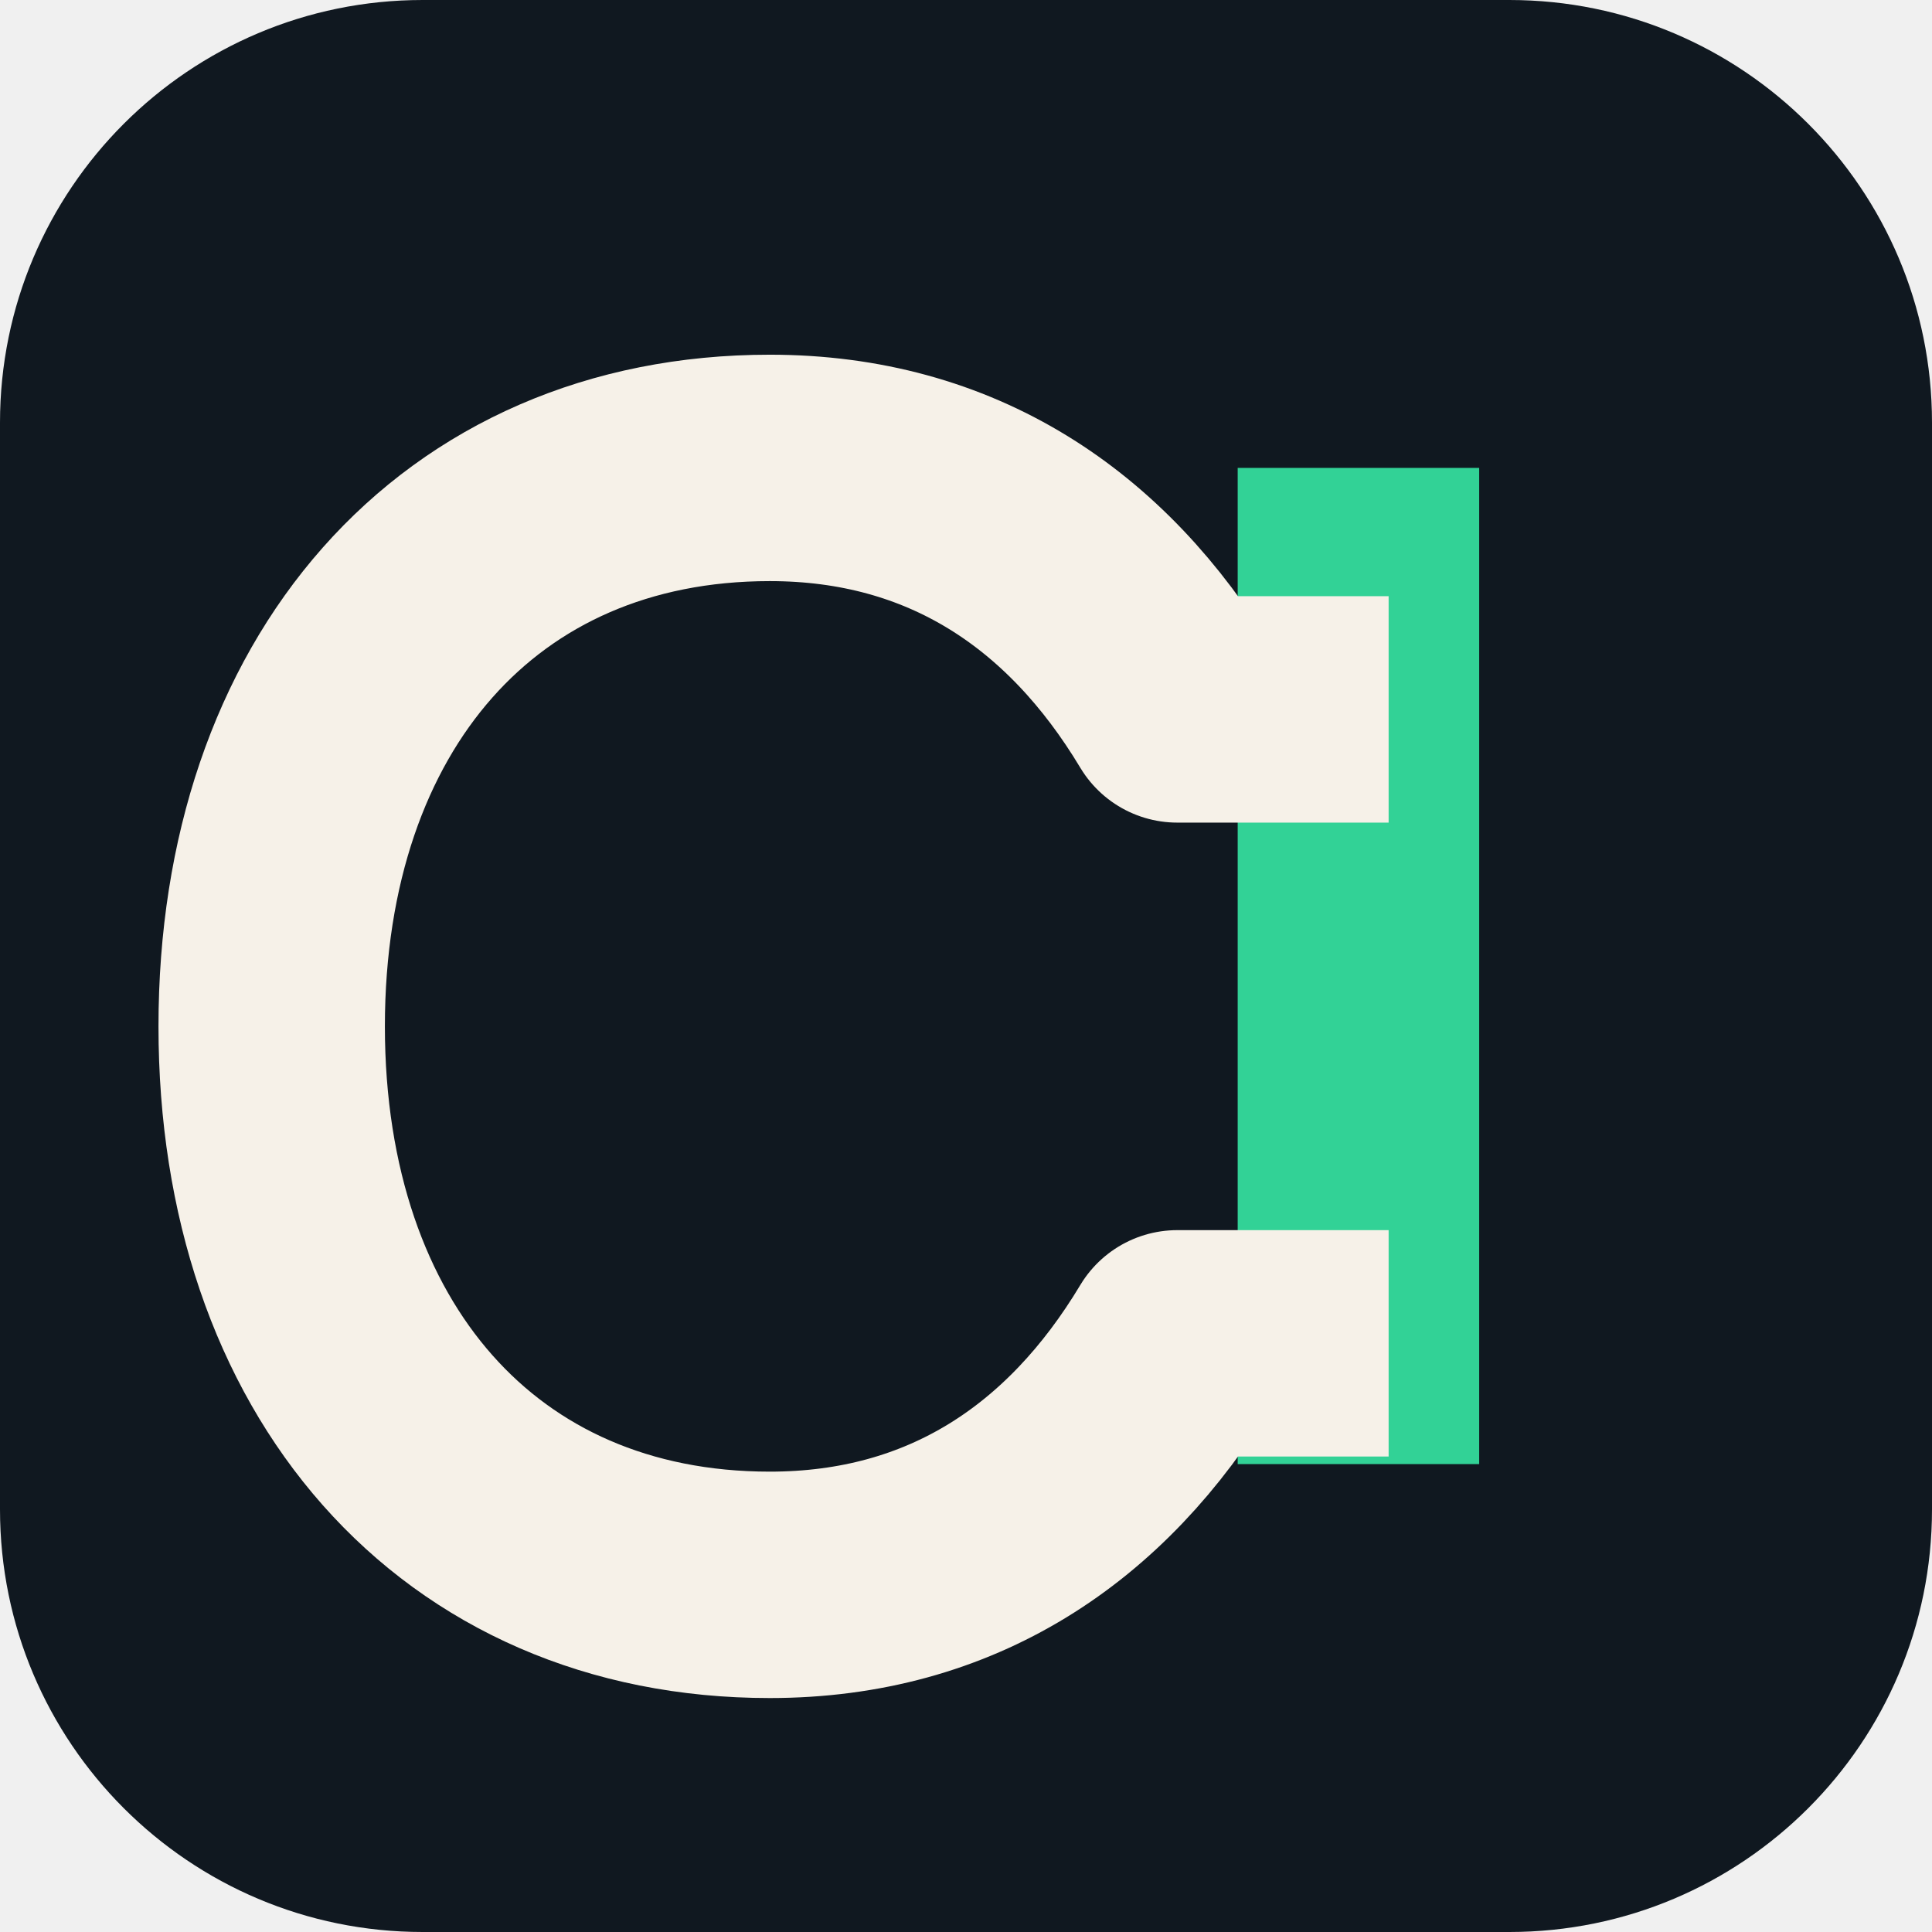
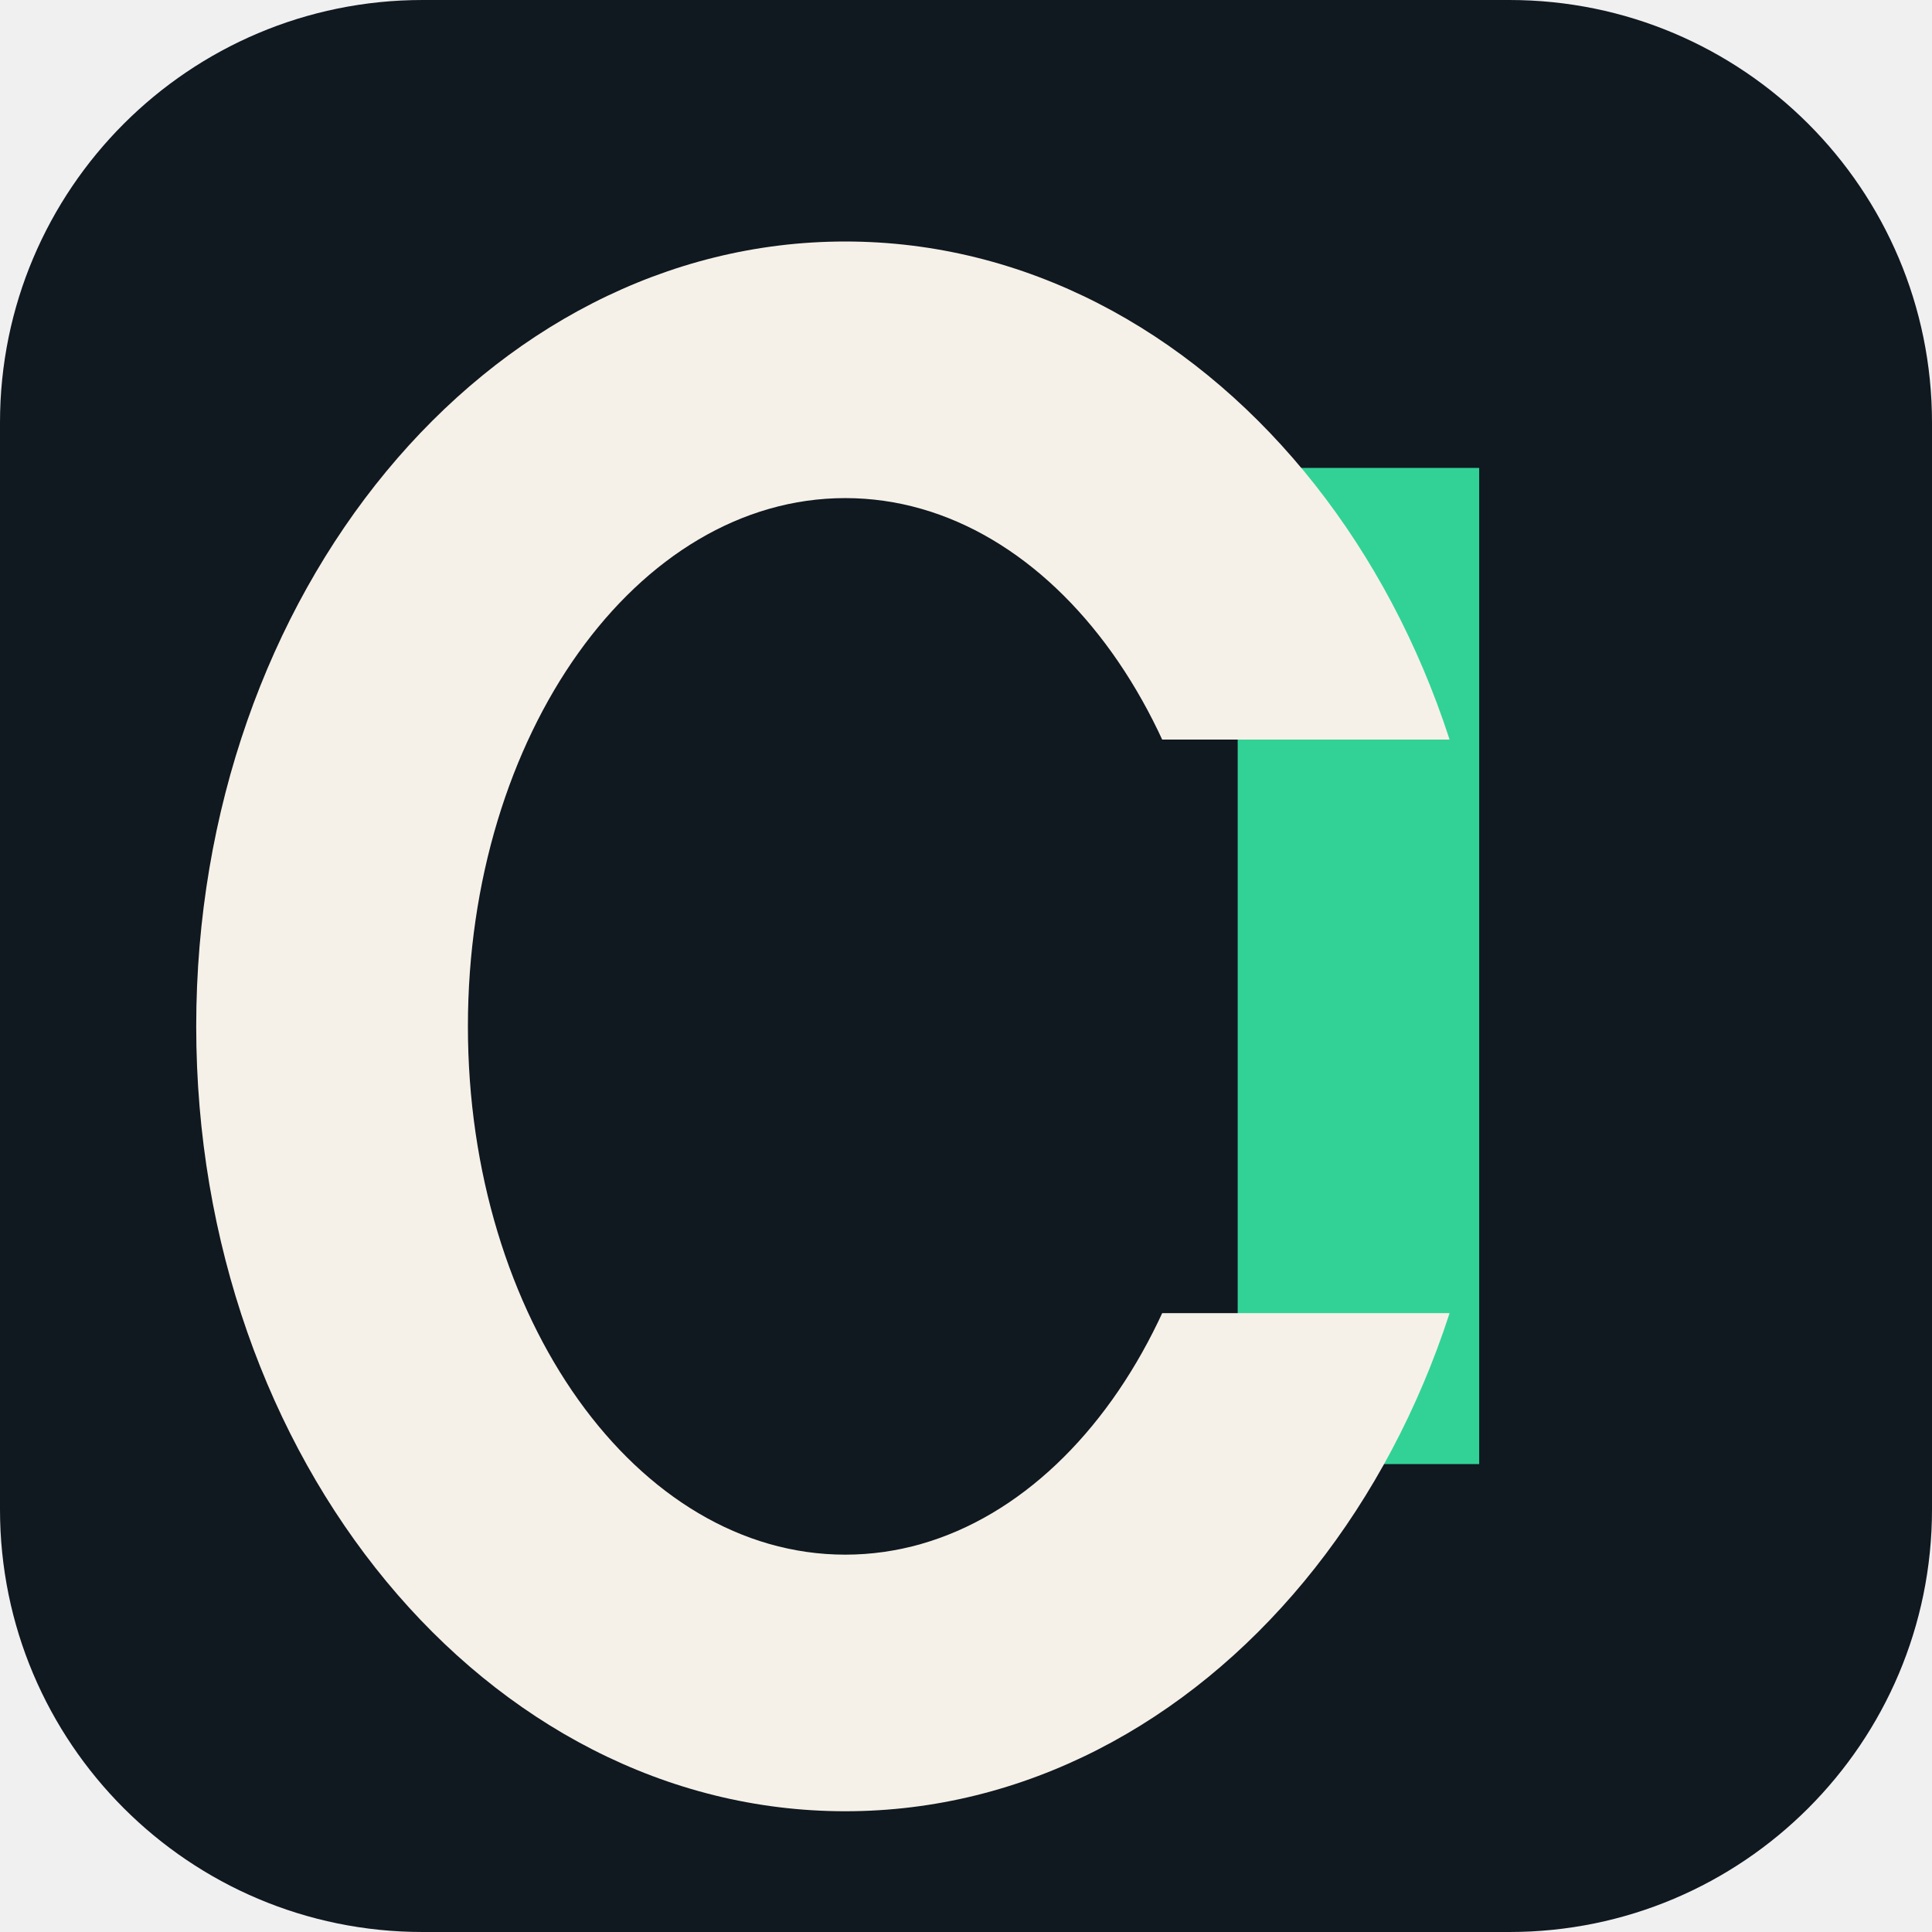
<svg xmlns="http://www.w3.org/2000/svg" viewBox="0 0 128 128" role="img" aria-label="Clientless">
+   <defs>
+     <mask id="c-cut">
+       <rect width="128" height="128" fill="white" />
+       <ellipse cx="56" cy="68" rx="25" ry="35" fill="black" />
+       <rect x="72" y="49" width="42" height="38" fill="black" />
+     </mask>
+   </defs>
  <rect width="128" height="128" rx="28" fill="#101820" />
  <path d="M82 31h16v66H82z" fill="#32d296" />
-   <path d="M92 47H78c-6-10-15-16-27-16-20 0-33 15-33 37s13 37 33 37c12 0 21-6 27-16h14" fill="none" stroke="#f6f1e8" stroke-width="15" stroke-linecap="butt" stroke-linejoin="round" />
+   <ellipse cx="56" cy="68" rx="43" ry="52" fill="#f6f1e8" mask="url(#c-cut)" />
</svg>
